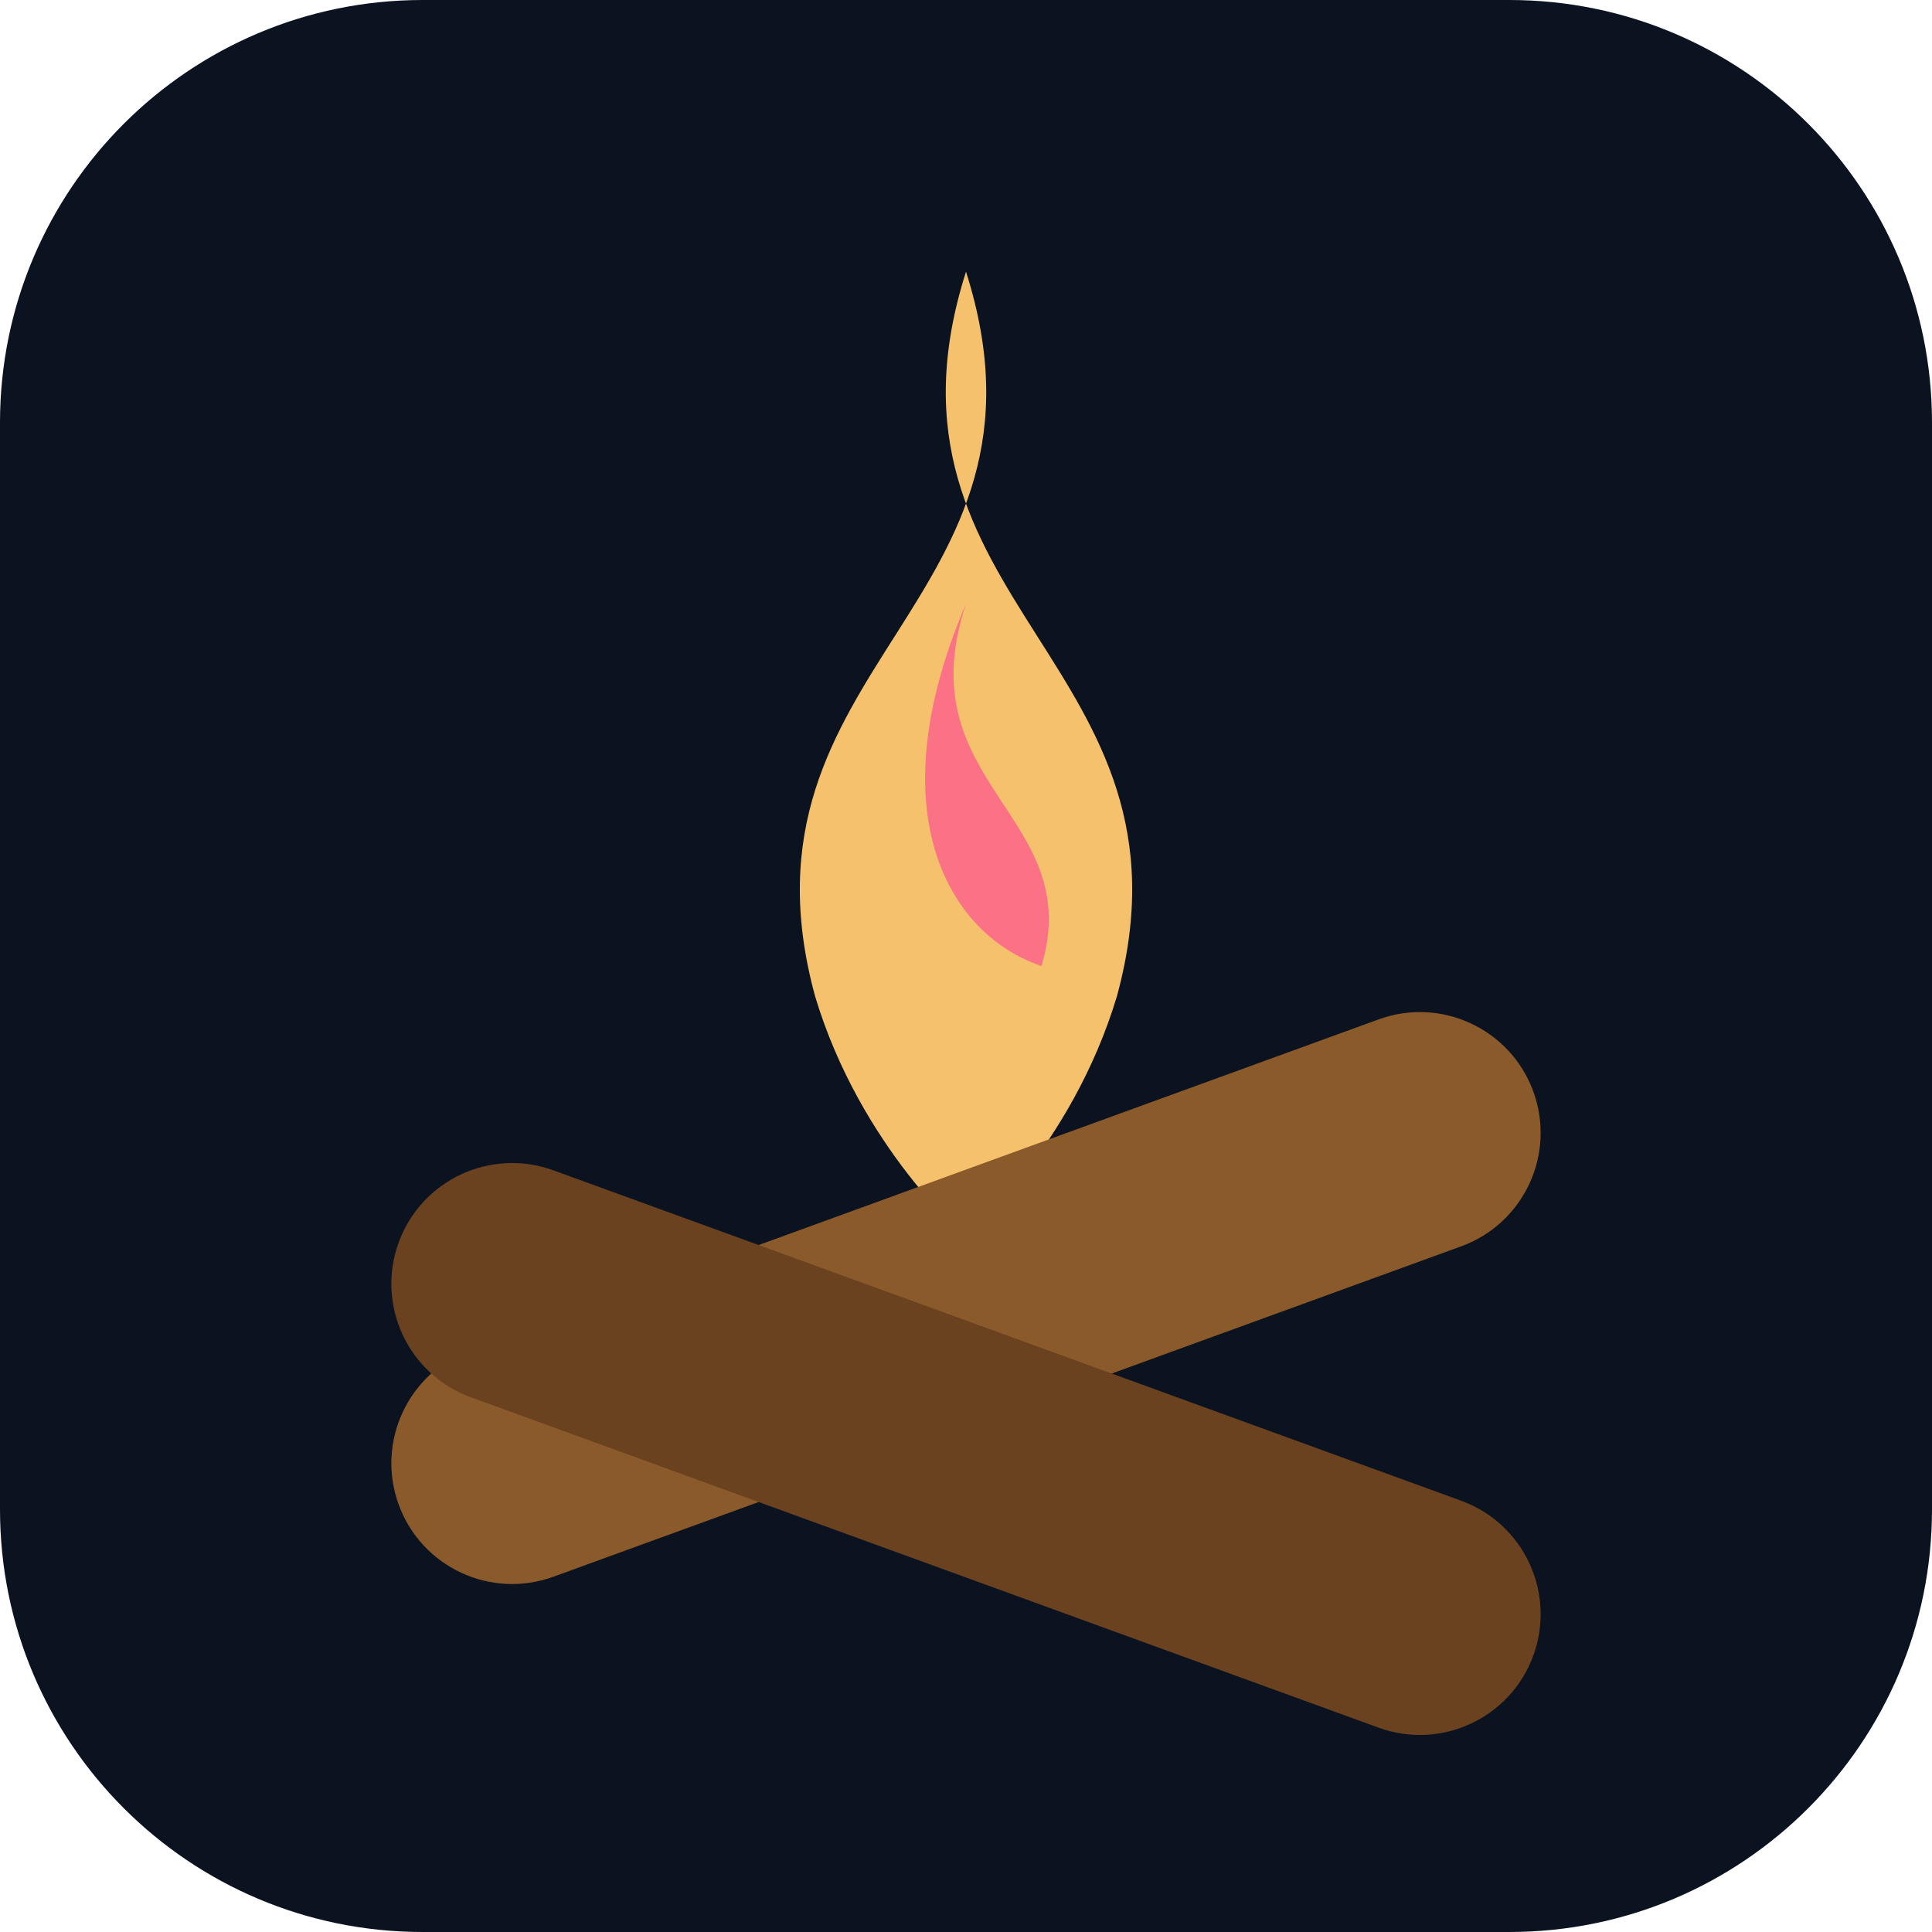
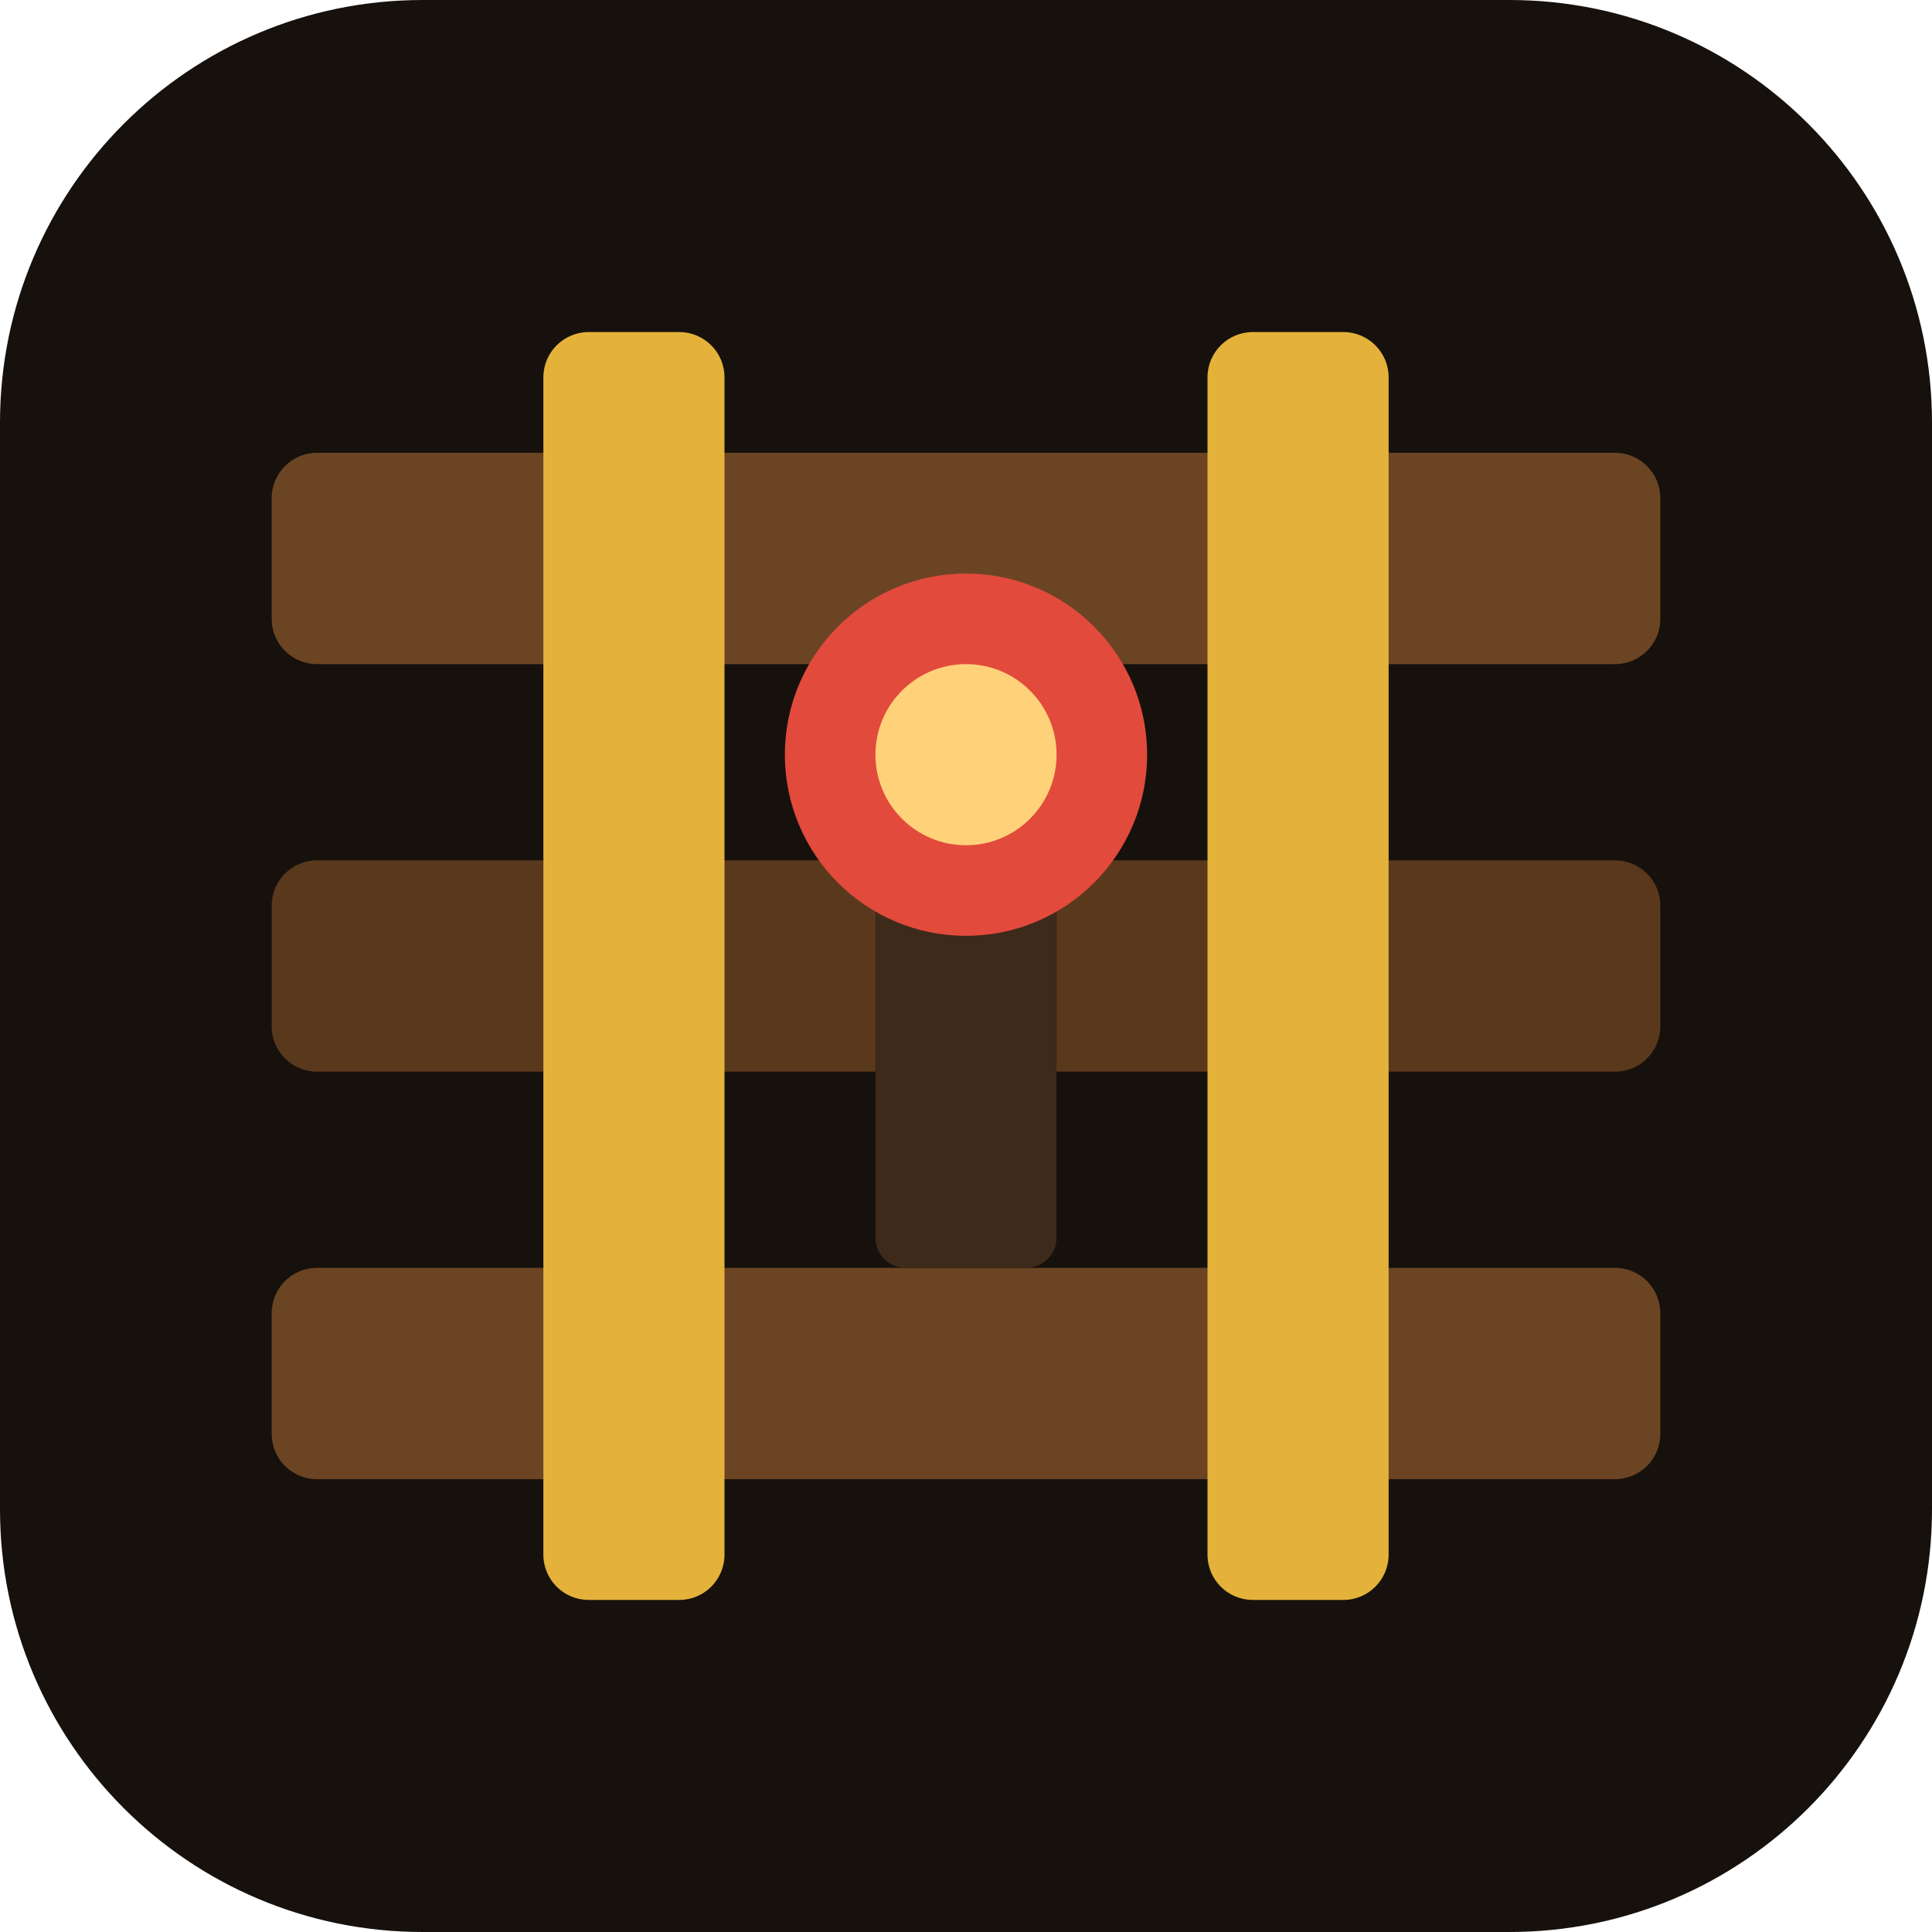
- <svg xmlns="http://www.w3.org/2000/svg" viewBox="0 0 128 128" role="img" aria-label="Campfire">
-   <rect width="128" height="128" rx="28" fill="#0b1220" />
-   <path d="M64 18c-7 22 16 26 10 48-3 10-10 16-10 16s-7-6-10-16c-6-22 17-26 10-48z" fill="#f5c16c" />
-   <path d="M64 40c-4 12 8 14 5 24-6-2-11-10-5-24z" fill="#fb7185" />
-   <rect x="24" y="78" width="80" height="16" rx="8" transform="rotate(-20 64 86)" fill="#8b5a2b" />
-   <rect x="24" y="88" width="80" height="16" rx="8" transform="rotate(20 64 96)" fill="#6b4220" />
+ <svg xmlns="http://www.w3.org/2000/svg" viewBox="0 0 128 128" role="img" aria-label="Powered Rail">
+   <rect width="128" height="128" rx="28" fill="#16110c" />
+   <rect x="18" y="30" width="92" height="14" rx="3" fill="#6b4423" />
+   <rect x="18" y="57" width="92" height="14" rx="3" fill="#5a381c" />
+   <rect x="18" y="84" width="92" height="14" rx="3" fill="#6b4423" />
+   <rect x="36" y="22" width="12" height="84" rx="3" fill="#e4b23a" />
+   <rect x="80" y="22" width="12" height="84" rx="3" fill="#e4b23a" />
+   <rect x="58" y="54" width="12" height="30" rx="2" fill="#3d2a1a" />
+   <circle cx="64" cy="50" r="12" fill="#e24a3c" />
+   <circle cx="64" cy="50" r="6" fill="#ffd27a" />
</svg>
